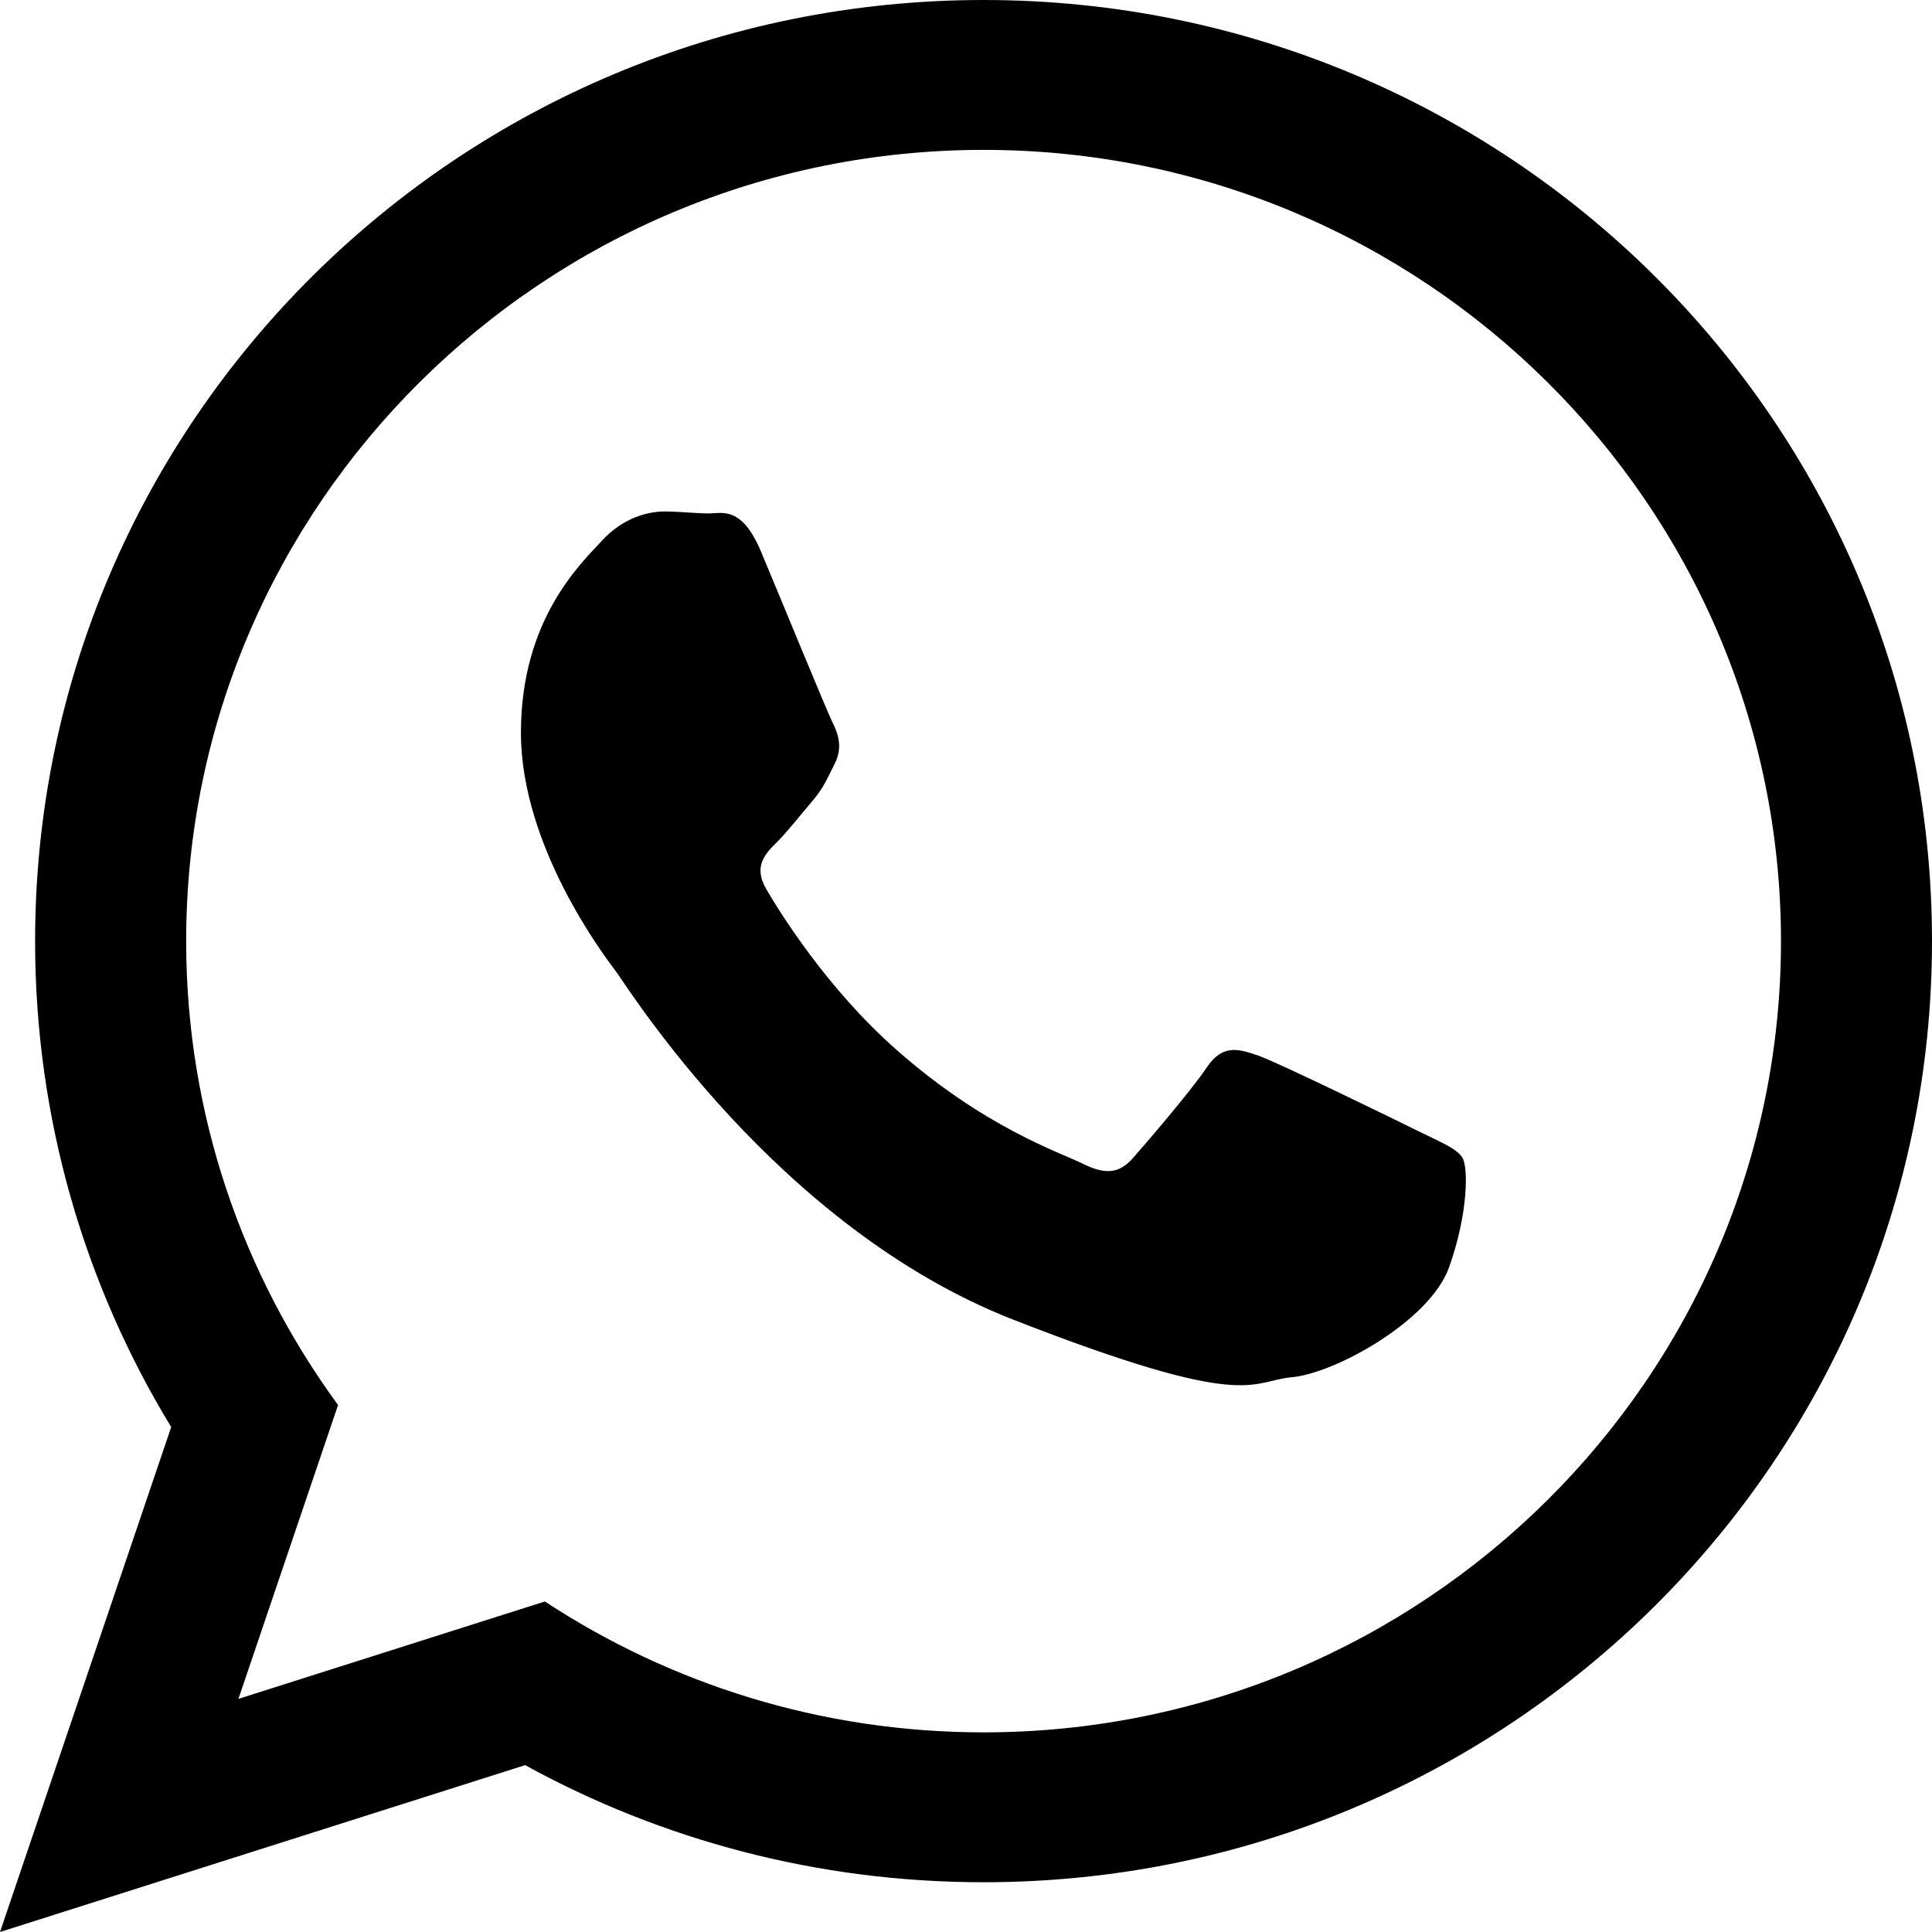
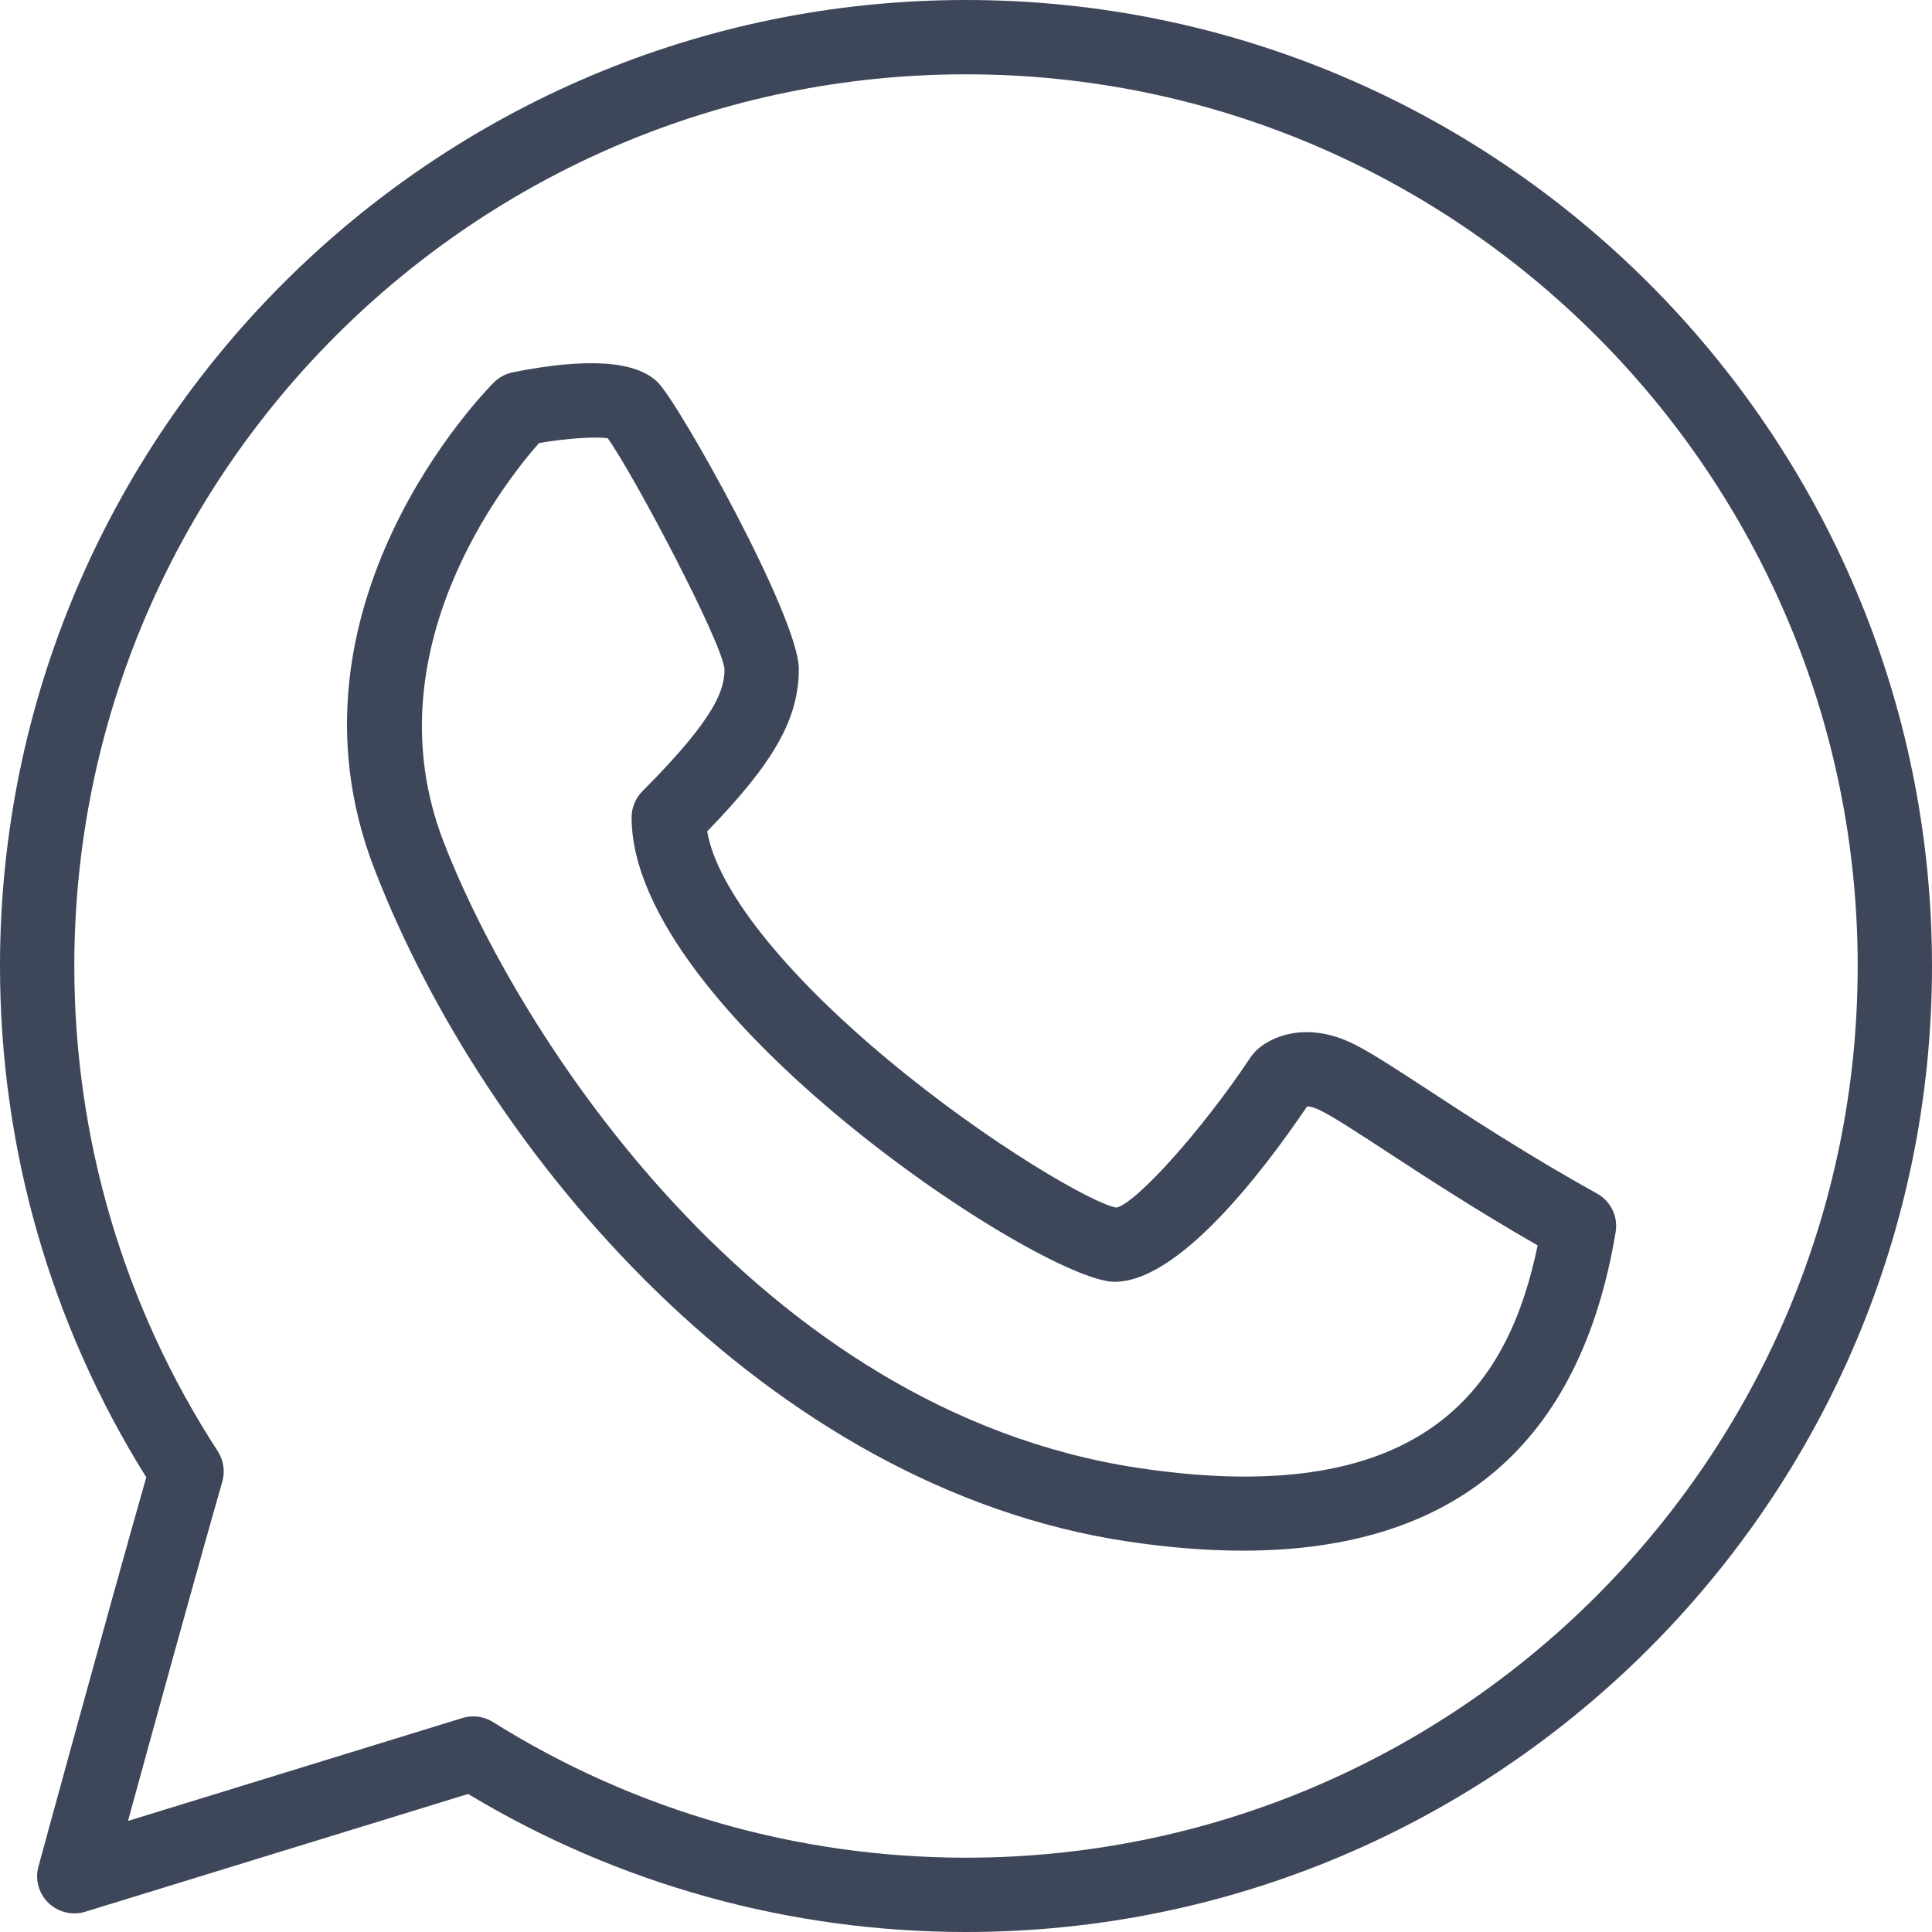
- <svg xmlns="http://www.w3.org/2000/svg" version="1.1" id="Capa_1" x="0px" y="0px" width="90px" height="90px" viewBox="0 0 90 90" style="enable-background:new 0 0 90 90;" xml:space="preserve">
+ <svg xmlns="http://www.w3.org/2000/svg" version="1.1" id="Capa_1" x="0px" y="0px" viewBox="0 0 52 52" style="enable-background:new 0 0 52 52;" xml:space="preserve" width="512px" height="512px" class="hovered-paths">
  <g>
-     <path id="WhatsApp" d="M90,43.841c0,24.213-19.779,43.841-44.182,43.841c-7.747,0-15.025-1.98-21.357-5.455L0,90l7.975-23.522   c-4.023-6.606-6.34-14.354-6.34-22.637C1.635,19.628,21.416,0,45.818,0C70.223,0,90,19.628,90,43.841z M45.818,6.982   c-20.484,0-37.146,16.535-37.146,36.859c0,8.065,2.629,15.534,7.076,21.61L11.107,79.14l14.275-4.537   c5.865,3.851,12.891,6.097,20.437,6.097c20.481,0,37.146-16.533,37.146-36.857S66.301,6.982,45.818,6.982z M68.129,53.938   c-0.273-0.447-0.994-0.717-2.076-1.254c-1.084-0.537-6.41-3.138-7.4-3.495c-0.993-0.358-1.717-0.538-2.438,0.537   c-0.721,1.076-2.797,3.495-3.43,4.212c-0.632,0.719-1.263,0.809-2.347,0.271c-1.082-0.537-4.571-1.673-8.708-5.333   c-3.219-2.848-5.393-6.364-6.025-7.441c-0.631-1.075-0.066-1.656,0.475-2.191c0.488-0.482,1.084-1.255,1.625-1.882   c0.543-0.628,0.723-1.075,1.082-1.793c0.363-0.717,0.182-1.344-0.09-1.883c-0.27-0.537-2.438-5.825-3.34-7.977   c-0.902-2.15-1.803-1.792-2.436-1.792c-0.631,0-1.354-0.09-2.076-0.09c-0.722,0-1.896,0.269-2.889,1.344   c-0.992,1.076-3.789,3.676-3.789,8.963c0,5.288,3.879,10.397,4.422,11.113c0.541,0.716,7.49,11.92,18.5,16.223   C58.2,65.771,58.2,64.336,60.186,64.156c1.984-0.179,6.406-2.599,7.312-5.107C68.398,56.537,68.398,54.386,68.129,53.938z" />
+     <g>
+       <g>
+         <path d="M26,0C11.663,0,0,11.663,0,26c0,4.891,1.359,9.639,3.937,13.762C2.91,43.36,1.055,50.166,1.035,50.237    c-0.096,0.352,0.007,0.728,0.27,0.981c0.263,0.253,0.643,0.343,0.989,0.237L12.6,48.285C16.637,50.717,21.26,52,26,52    c14.337,0,26-11.663,26-26S40.337,0,26,0z M26,50c-4.519,0-8.921-1.263-12.731-3.651c-0.161-0.101-0.346-0.152-0.531-0.152    c-0.099,0-0.198,0.015-0.294,0.044l-8.999,2.77c0.661-2.413,1.849-6.729,2.538-9.13c0.08-0.278,0.035-0.578-0.122-0.821    C3.335,35.173,2,30.657,2,26C2,12.767,12.767,2,26,2s24,10.767,24,24S39.233,50,26,50z" data-original="#000000" class="hovered-path active-path" data-old_color="#000000" fill="#3E4659" />
+         <path d="M42.985,32.126c-1.846-1.025-3.418-2.053-4.565-2.803c-0.876-0.572-1.509-0.985-1.973-1.218    c-1.297-0.647-2.28-0.19-2.654,0.188c-0.047,0.047-0.089,0.098-0.125,0.152c-1.347,2.021-3.106,3.954-3.621,4.058    c-0.595-0.093-3.38-1.676-6.148-3.981c-2.826-2.355-4.604-4.61-4.865-6.146C20.847,20.51,21.5,19.336,21.5,18    c0-1.377-3.212-7.126-3.793-7.707c-0.583-0.582-1.896-0.673-3.903-0.273c-0.193,0.039-0.371,0.134-0.511,0.273    c-0.243,0.243-5.929,6.04-3.227,13.066c2.966,7.711,10.579,16.674,20.285,18.13c1.103,0.165,2.137,0.247,3.105,0.247    c5.71,0,9.08-2.873,10.029-8.572C43.556,32.747,43.355,32.331,42.985,32.126z M30.648,39.511    c-10.264-1.539-16.729-11.708-18.715-16.87c-1.97-5.12,1.663-9.685,2.575-10.717c0.742-0.126,1.523-0.179,1.849-0.128    c0.681,0.947,3.039,5.402,3.143,6.204c0,0.525-0.171,1.256-2.207,3.293C17.105,21.48,17,21.734,17,22c0,5.236,11.044,12.5,13,12.5    c1.701,0,3.919-2.859,5.182-4.722c0.073,0.003,0.196,0.028,0.371,0.116c0.36,0.181,0.984,0.588,1.773,1.104    c1.042,0.681,2.426,1.585,4.06,2.522C40.644,37.09,38.57,40.701,30.648,39.511z" data-original="#000000" class="hovered-path active-path" data-old_color="#000000" fill="#3E4659" />
+       </g>
+     </g>
  </g>
-   <g>
- </g>
-   <g>
- </g>
-   <g>
- </g>
-   <g>
- </g>
-   <g>
- </g>
-   <g>
- </g>
-   <g>
- </g>
-   <g>
- </g>
-   <g>
- </g>
-   <g>
- </g>
-   <g>
- </g>
-   <g>
- </g>
-   <g>
- </g>
-   <g>
- </g>
-   <g>
- </g>
</svg>
